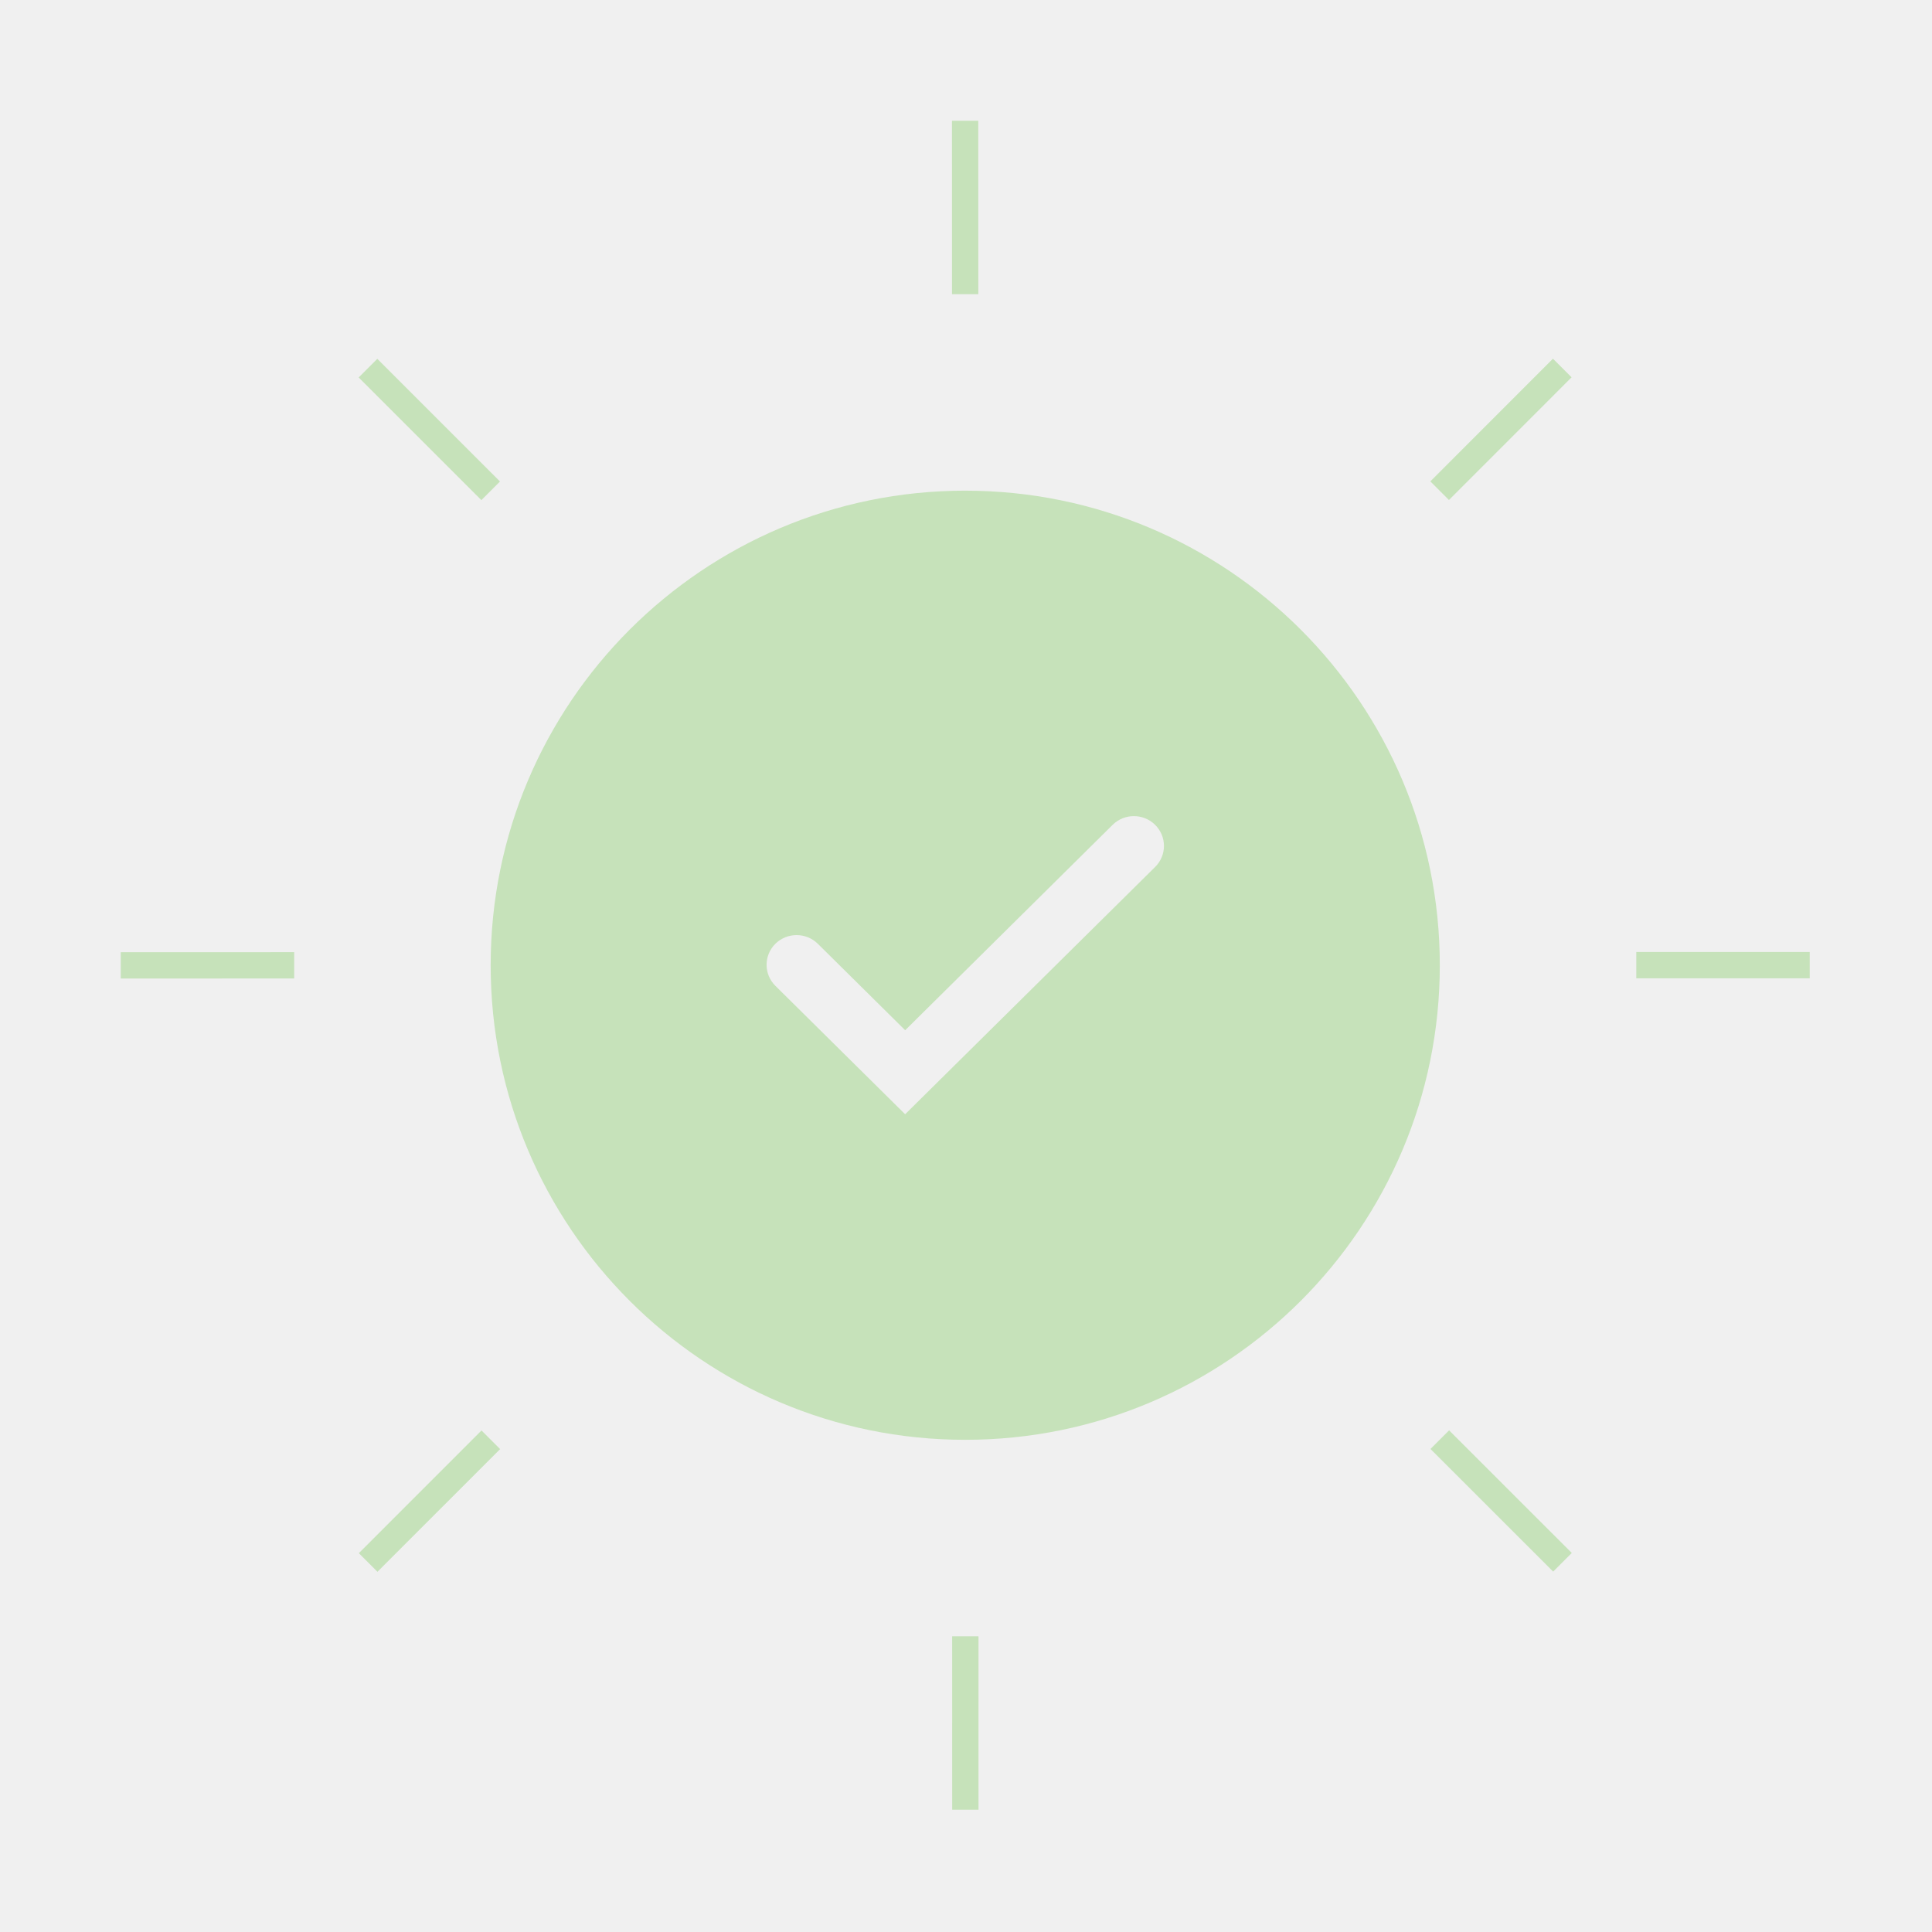
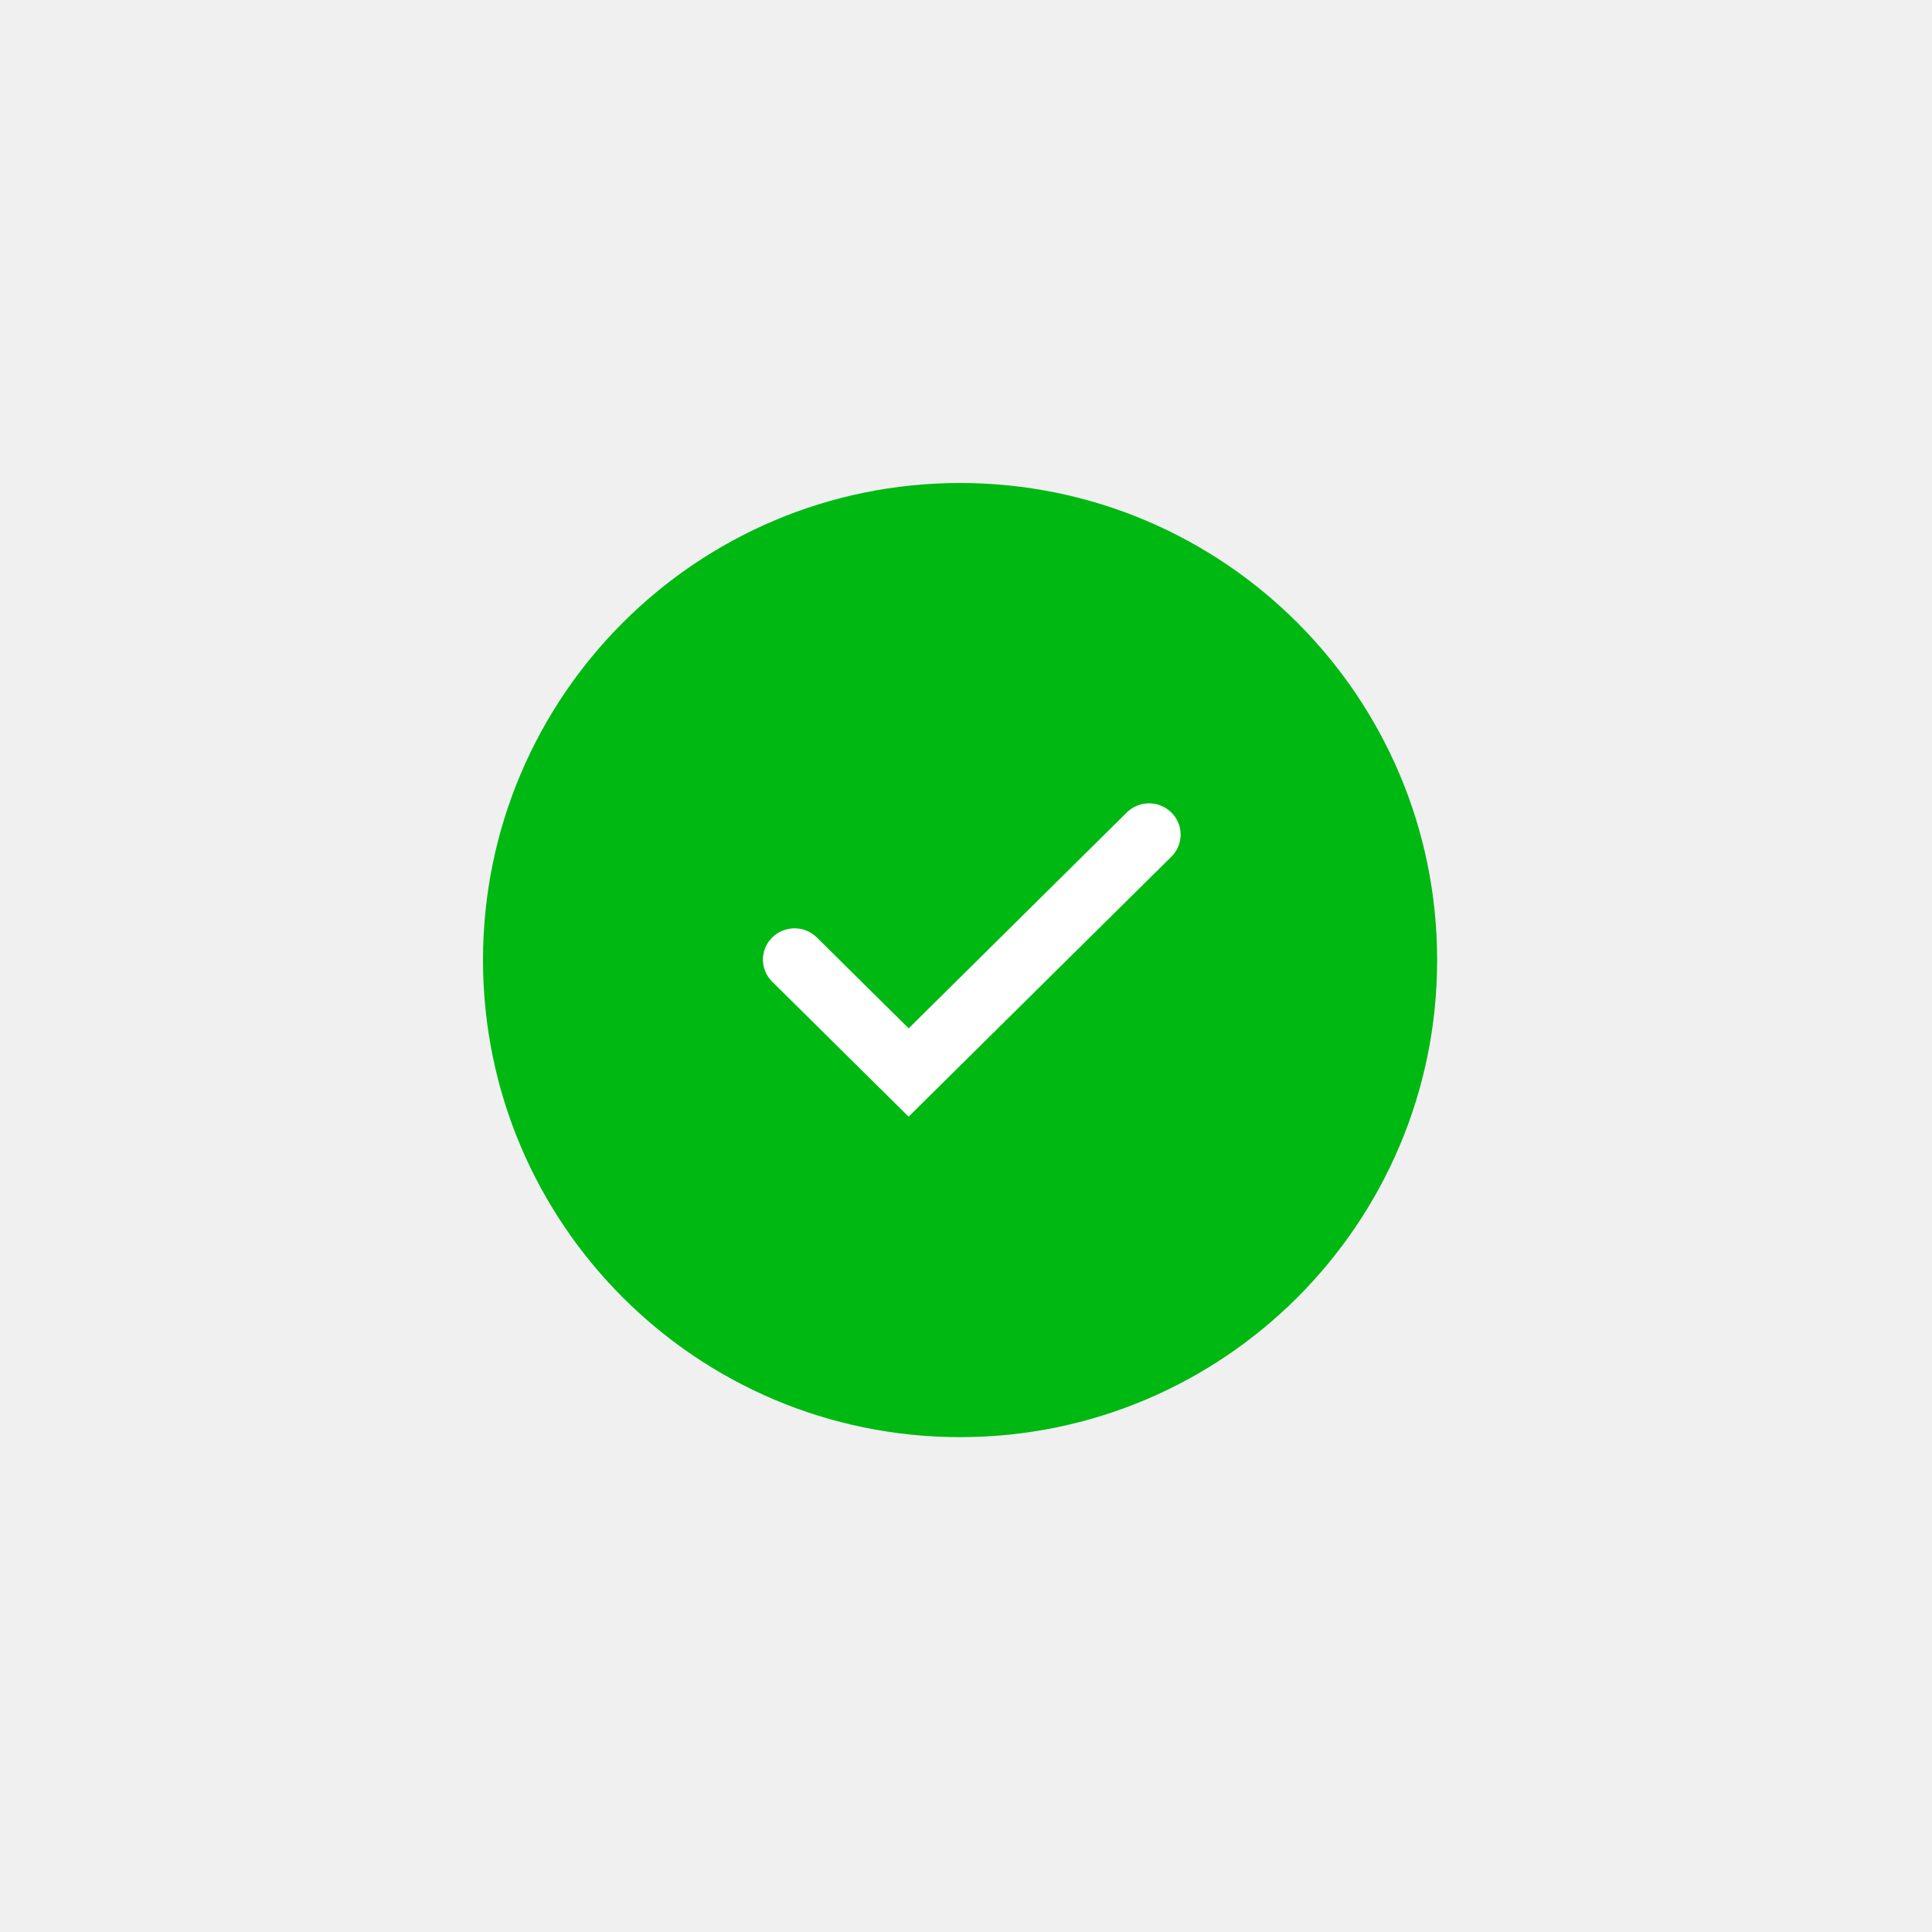
- <svg xmlns="http://www.w3.org/2000/svg" width="160" height="160" viewBox="0 0 160 160">
-   <path fill="#C6E2BA" fill-rule="nonzero" d="M81.034 135.51l.002 14.363h-2.18l-.003-14.363h2.18zm-41.158-17.044l1.542 1.542-10.157 10.16-1.542-1.542 10.157-10.16zm80.132-.011l10.16 10.155-1.542 1.543-10.16-10.156 1.542-1.542zm-40.071-77.82c21.706 0 39.302 17.596 39.302 39.302s-17.596 39.302-39.302 39.302-39.303-17.596-39.303-39.302 17.597-39.303 39.303-39.303zm15.725 27.674a2.506 2.506 0 0 0-3.518 0L74.963 85.32l-7.234-7.16a2.51 2.51 0 0 0-3.517 0 2.445 2.445 0 0 0 0 3.48L74.96 92.278l20.702-20.479a2.445 2.445 0 0 0 0-3.489zM24.364 78.853v2.18L10 81.037v-2.18l14.364-.003zm125.51-.015v2.18l-14.364.003V78.84l14.363-.002zM31.247 29.718l10.16 10.158-1.542 1.542-10.16-10.157 1.542-1.542zm97.362-.012l1.543 1.541-10.156 10.16-1.542-1.541 10.155-10.16zM81.018 10l.003 14.364H78.84L78.838 10h2.18z" />
+ <svg xmlns="http://www.w3.org/2000/svg" width="160" height="160" viewBox="0 0 160 160" fill="none">
+   <path d="M79.509 119.018C101.329 119.018 119.018 101.329 119.018 79.509C119.018 57.689 101.329 40 79.509 40C57.689 40 40 57.689 40 79.509C40 101.329 57.689 119.018 79.509 119.018Z" fill="#00B812" />
+   <path fill-rule="evenodd" clip-rule="evenodd" d="M63.948 77.639C64.441 77.152 65.106 76.879 65.799 76.879C66.491 76.879 67.156 77.152 67.649 77.639L75.254 85.163L93.309 67.29C93.802 66.803 94.467 66.529 95.159 66.529C95.853 66.529 96.517 66.803 97.01 67.29C97.252 67.529 97.445 67.814 97.576 68.127C97.707 68.441 97.775 68.778 97.775 69.118C97.775 69.459 97.707 69.796 97.576 70.11C97.445 70.424 97.252 70.708 97.01 70.947L75.247 92.477L63.948 81.297C63.706 81.058 63.513 80.773 63.382 80.459C63.25 80.145 63.183 79.808 63.183 79.468C63.183 79.128 63.25 78.791 63.382 78.477C63.513 78.163 63.706 77.878 63.948 77.639V77.639Z" fill="white" />
</svg>
